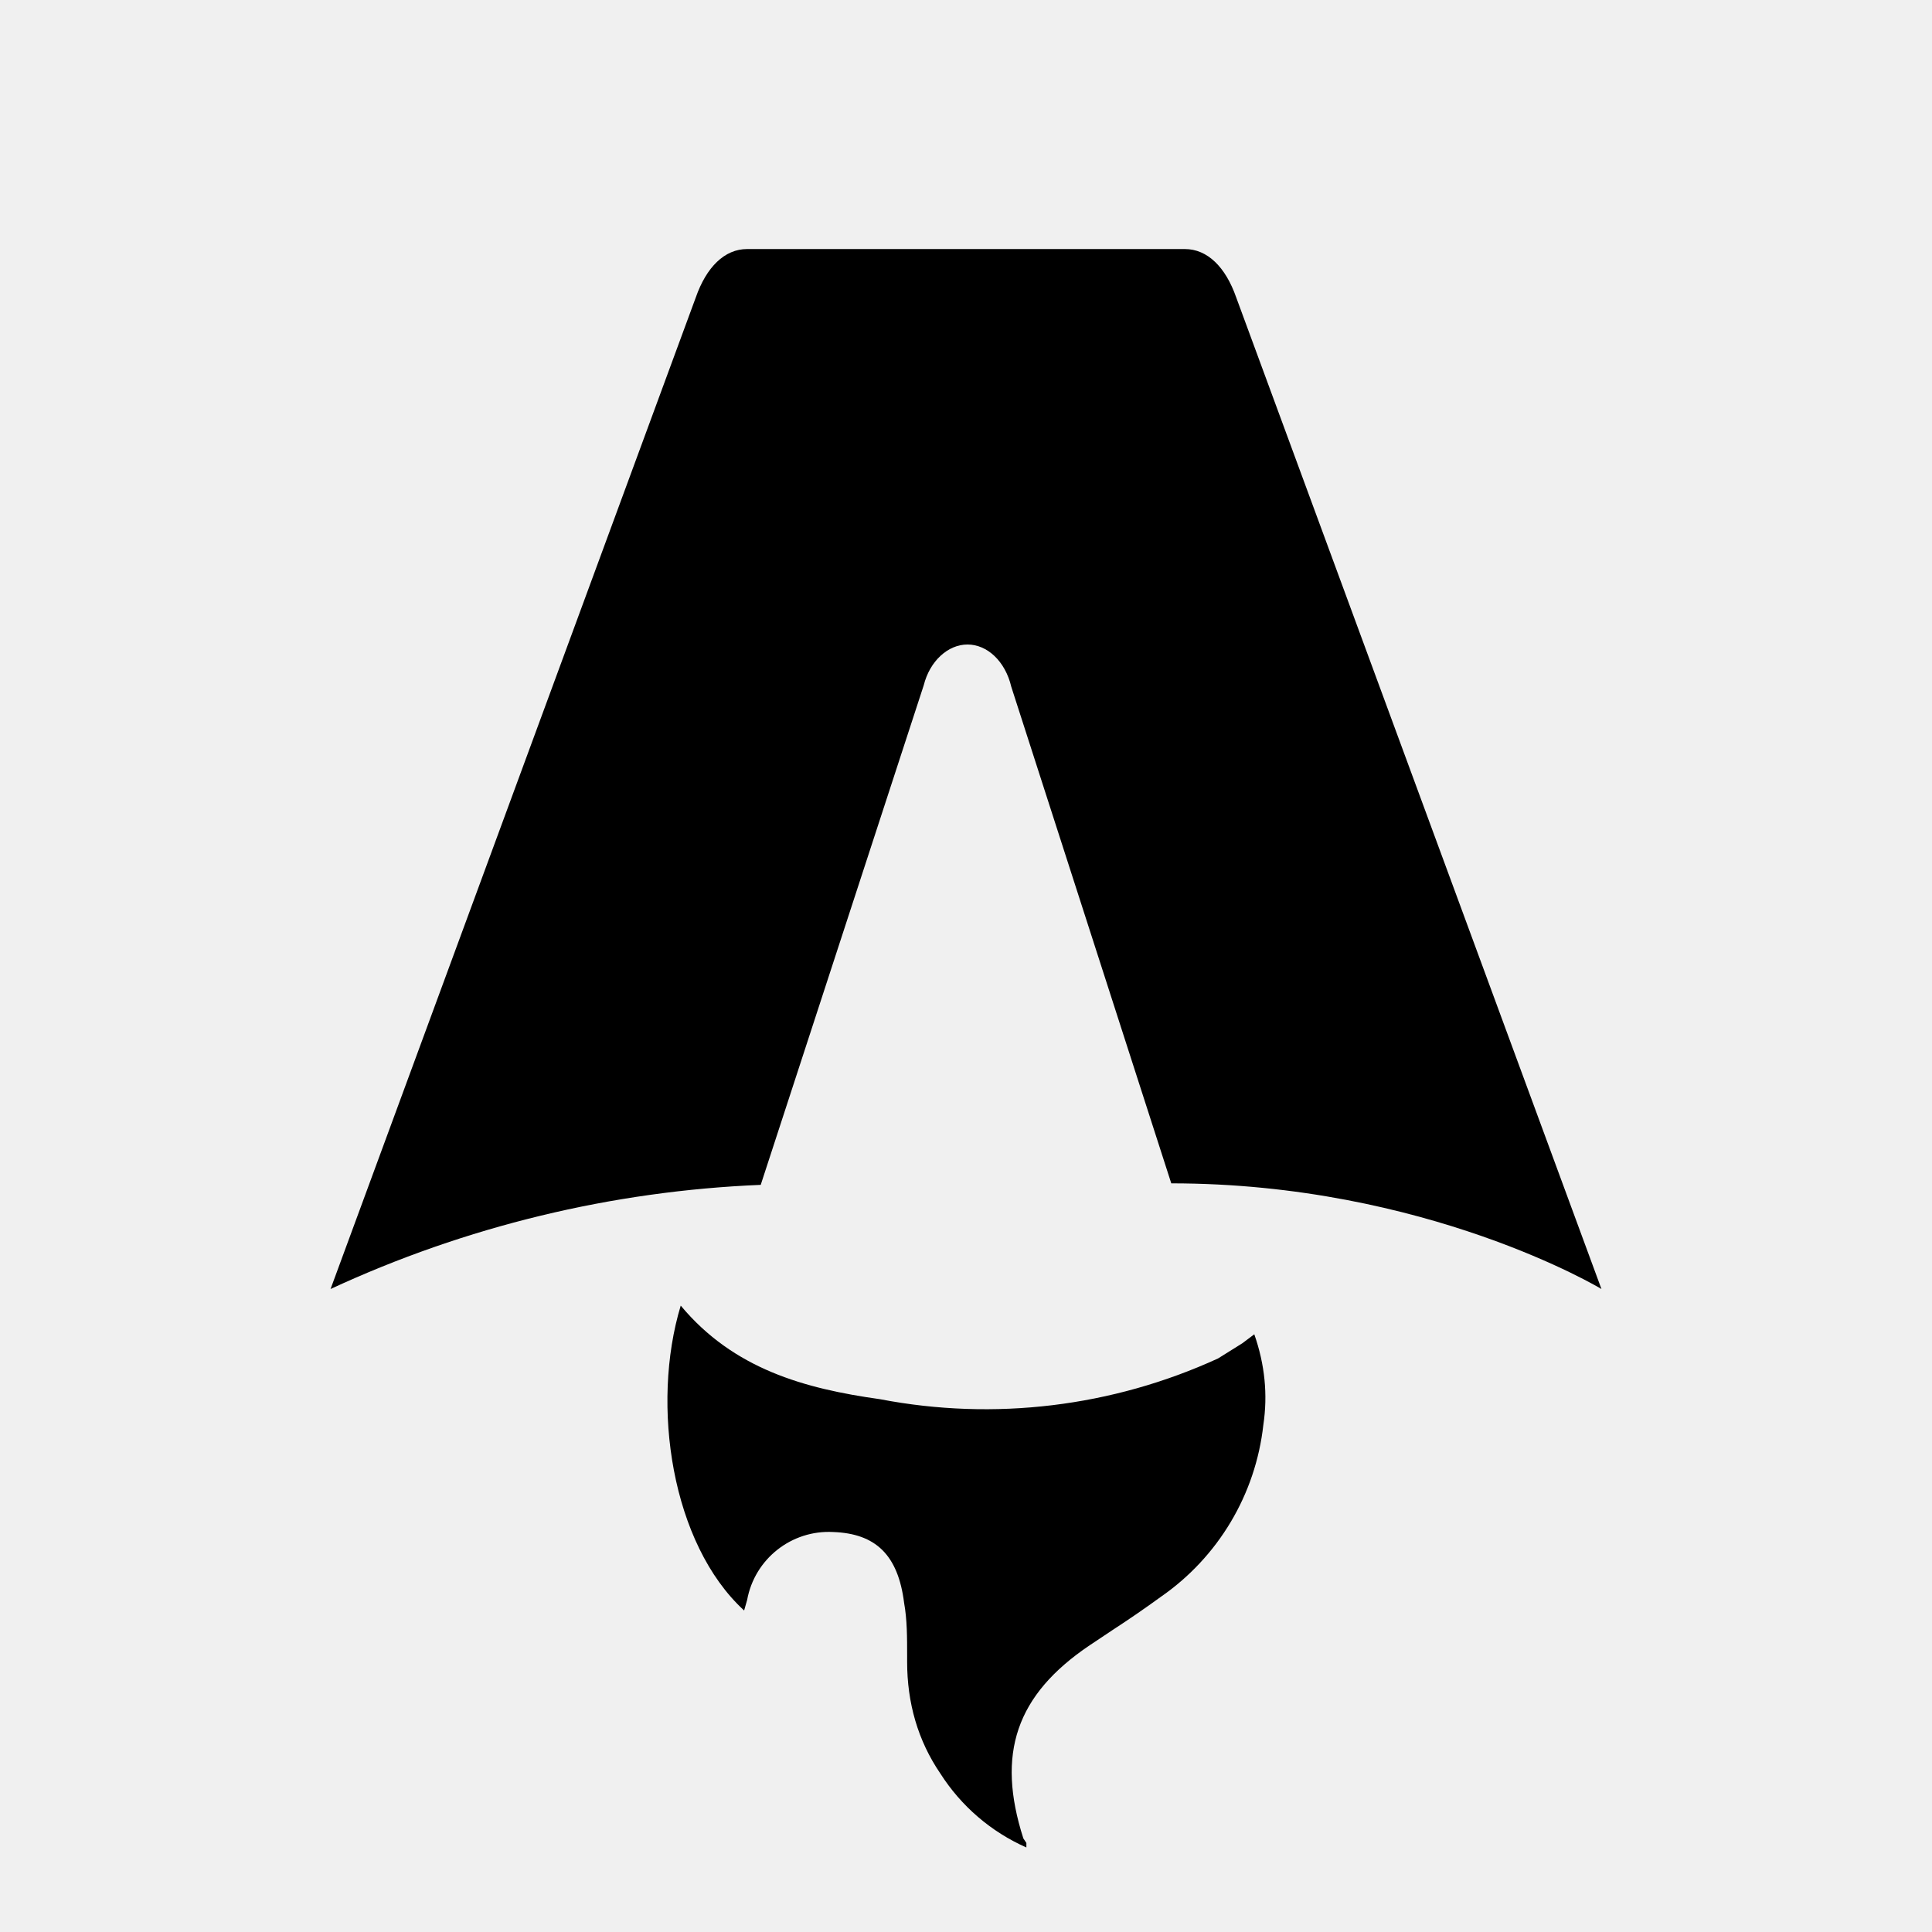
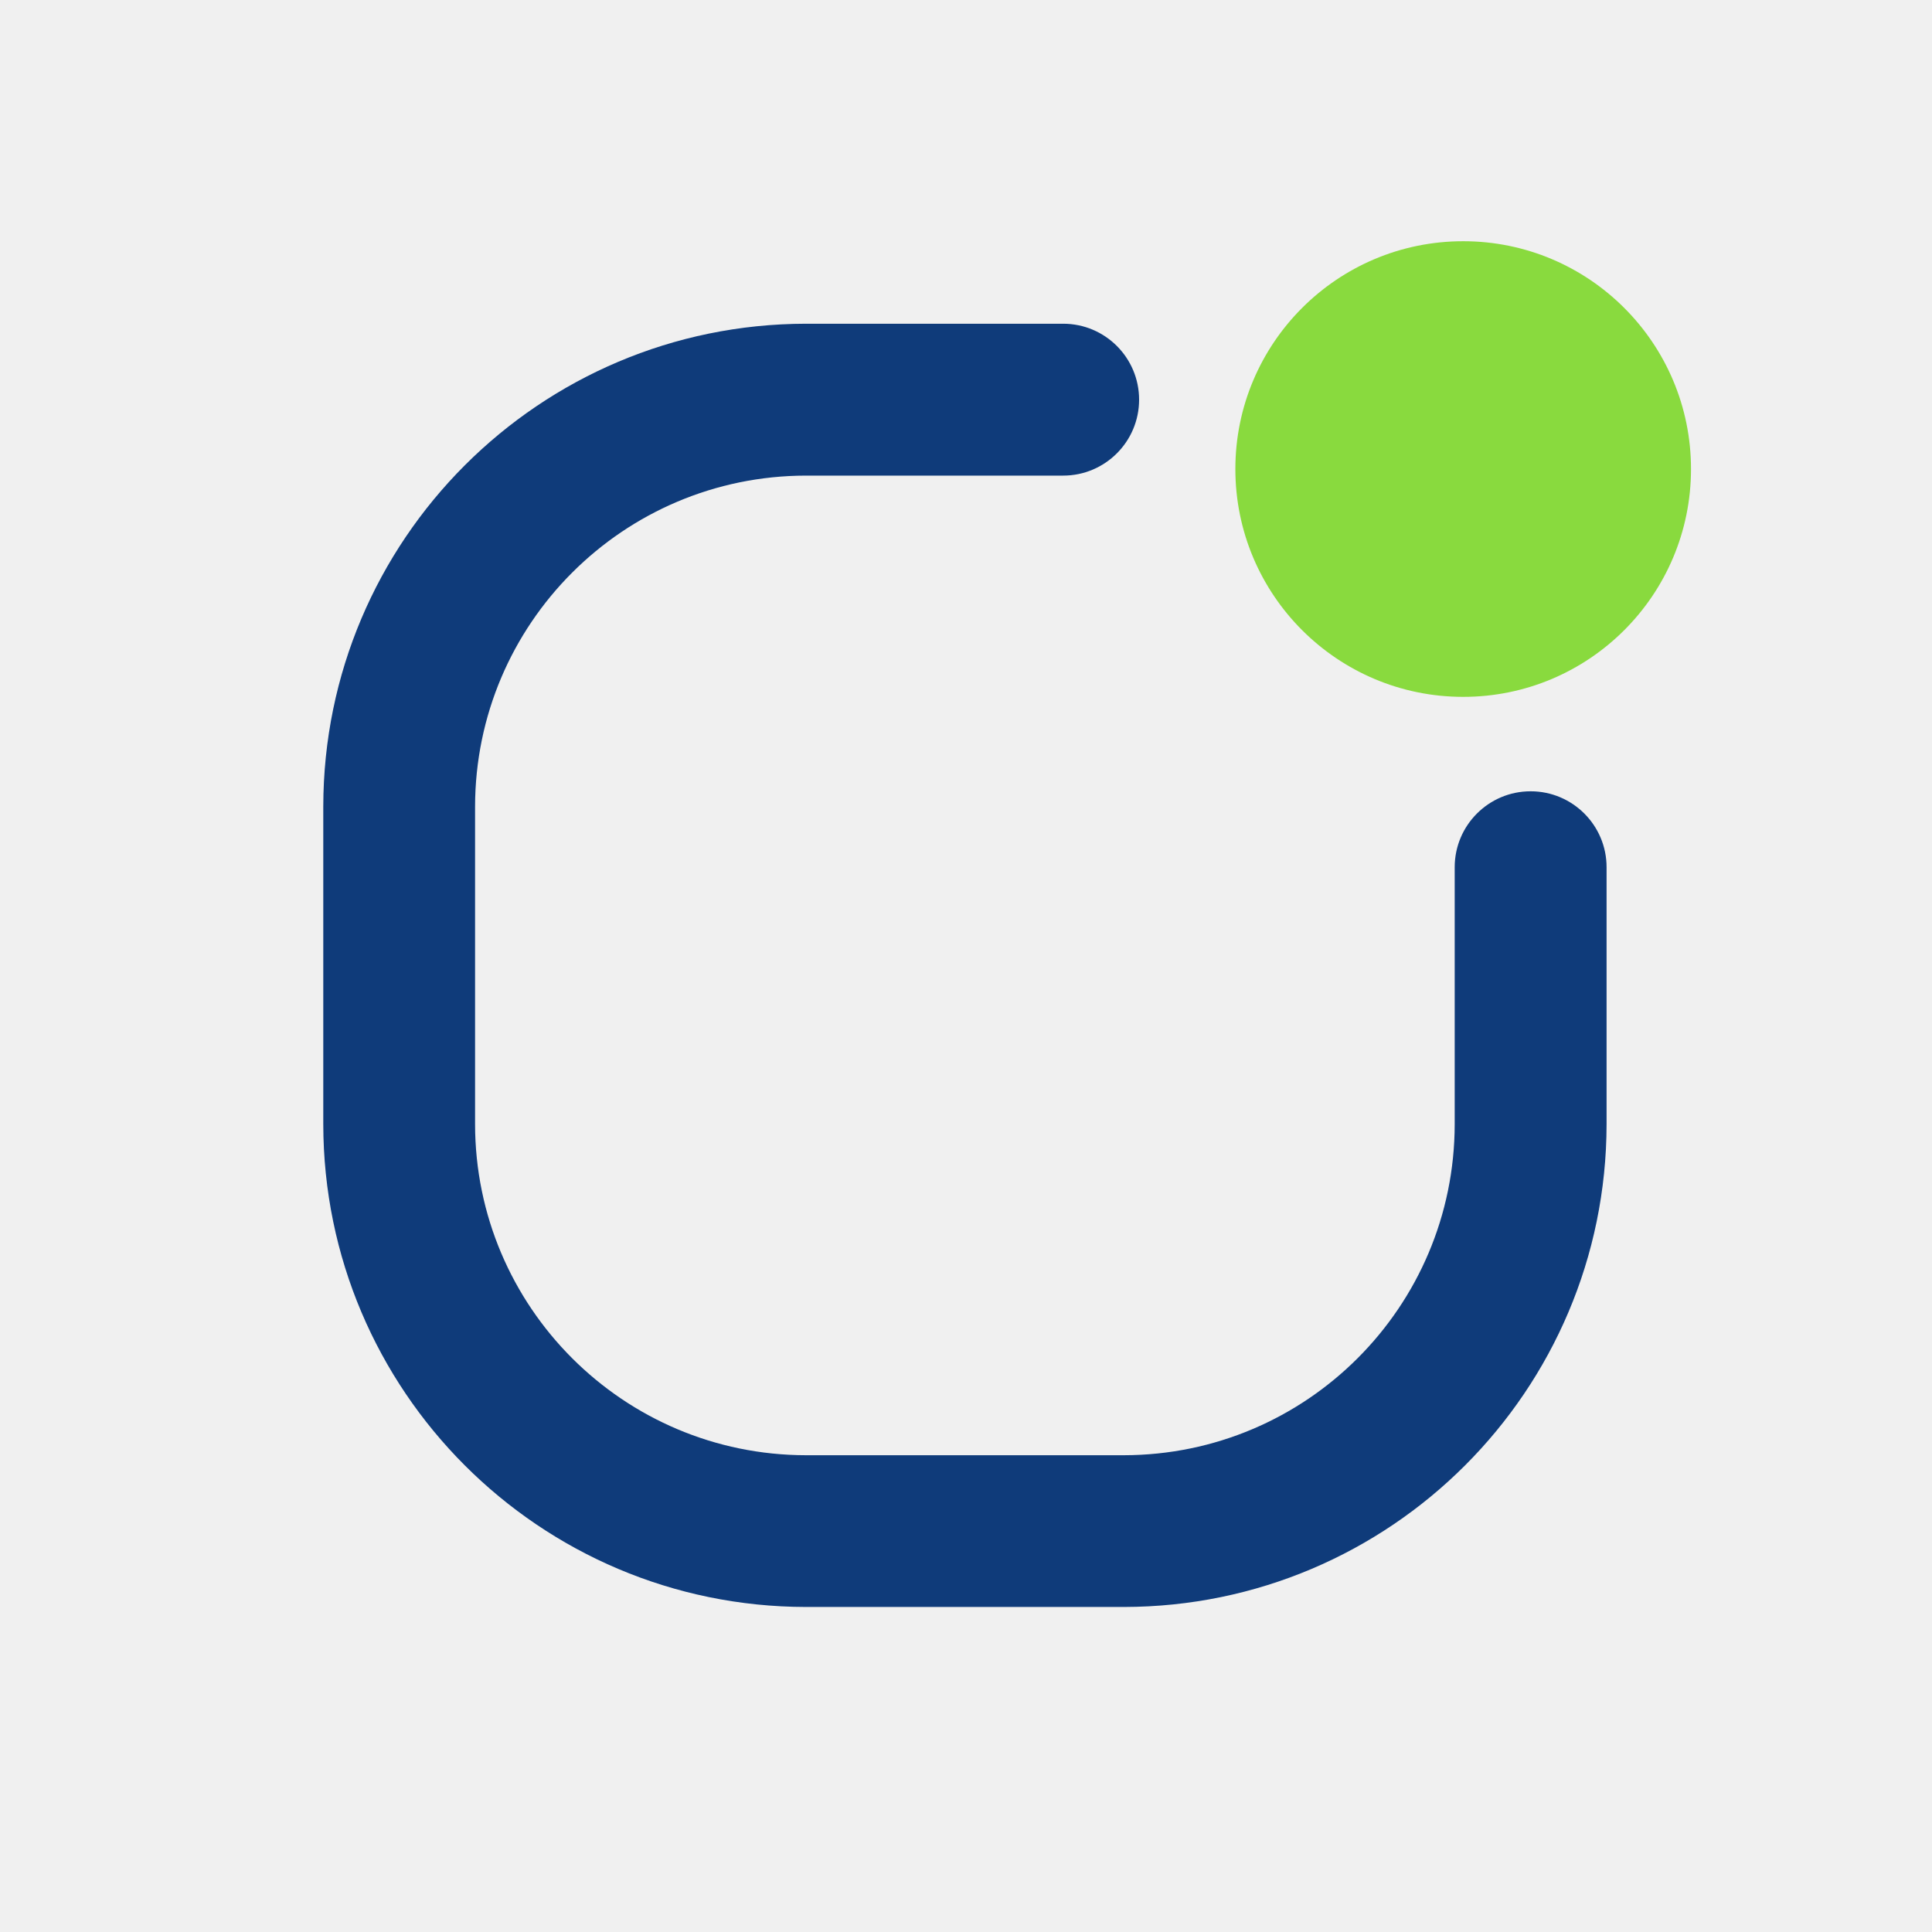
- <svg xmlns="http://www.w3.org/2000/svg" fill="none" viewBox="0 0 128 128">
-   <path d="M50.4 78.5a75.1 75.1 0 0 0-28.5 6.9l24.2-65.7c.7-2 1.9-3.2 3.4-3.2h29c1.5 0 2.7 1.2 3.4 3.2l24.2 65.7s-11.6-7-28.5-7L67 45.5c-.4-1.7-1.6-2.8-2.9-2.8-1.3 0-2.5 1.1-2.9 2.7L50.4 78.5Zm-1.1 28.2Zm-4.2-20.2c-2 6.6-.6 15.8 4.2 20.2a17.5 17.5 0 0 1 .2-.7 5.5 5.5 0 0 1 5.7-4.5c2.8.1 4.3 1.5 4.7 4.7.2 1.1.2 2.3.2 3.5v.4c0 2.7.7 5.2 2.2 7.4a13 13 0 0 0 5.7 4.9v-.3l-.2-.3c-1.8-5.6-.5-9.5 4.4-12.8l1.5-1a73 73 0 0 0 3.2-2.2 16 16 0 0 0 6.8-11.4c.3-2 .1-4-.6-6l-.8.6-1.6 1a37 37 0 0 1-22.4 2.7c-5-.7-9.7-2-13.2-6.2Z" />
+ <svg xmlns="http://www.w3.org/2000/svg" id="Layer_1" data-name="Layer 1" viewBox="0 0 432.5 432.5">
  <style>
-     path {
-       fill: #000;
+     .cls-1 {
+       fill: #89da3e;
+     }
+     .cls-2 {
+       fill: #0f3b7a;
    }
    @media (prefers-color-scheme: dark) {
-       path {
+       .cls-1 {
+         fill: #89da3e;
+       }
+       .cls-2 {
        fill: #fff;
      }
    }
  </style>
+   <path class="cls-1" d="M327.55,54a51,51,0,1,0,51,51A51,51,0,0,0,327.55,54Z" />
+   <path class="cls-2" d="M251.56,359.74H180.44A108.19,108.19,0,0,1,72.37,251.66V180.54A108.19,108.19,0,0,1,180.44,72.47H238a17,17,0,1,1,0,34H180.44a74.18,74.18,0,0,0-74.09,74.09v71.12a74.17,74.17,0,0,0,74.09,74.09h71.12a74.17,74.17,0,0,0,74.09-74.09V194.14a17,17,0,0,1,34,0v57.52A108.19,108.19,0,0,1,251.56,359.74Z" />
</svg>
